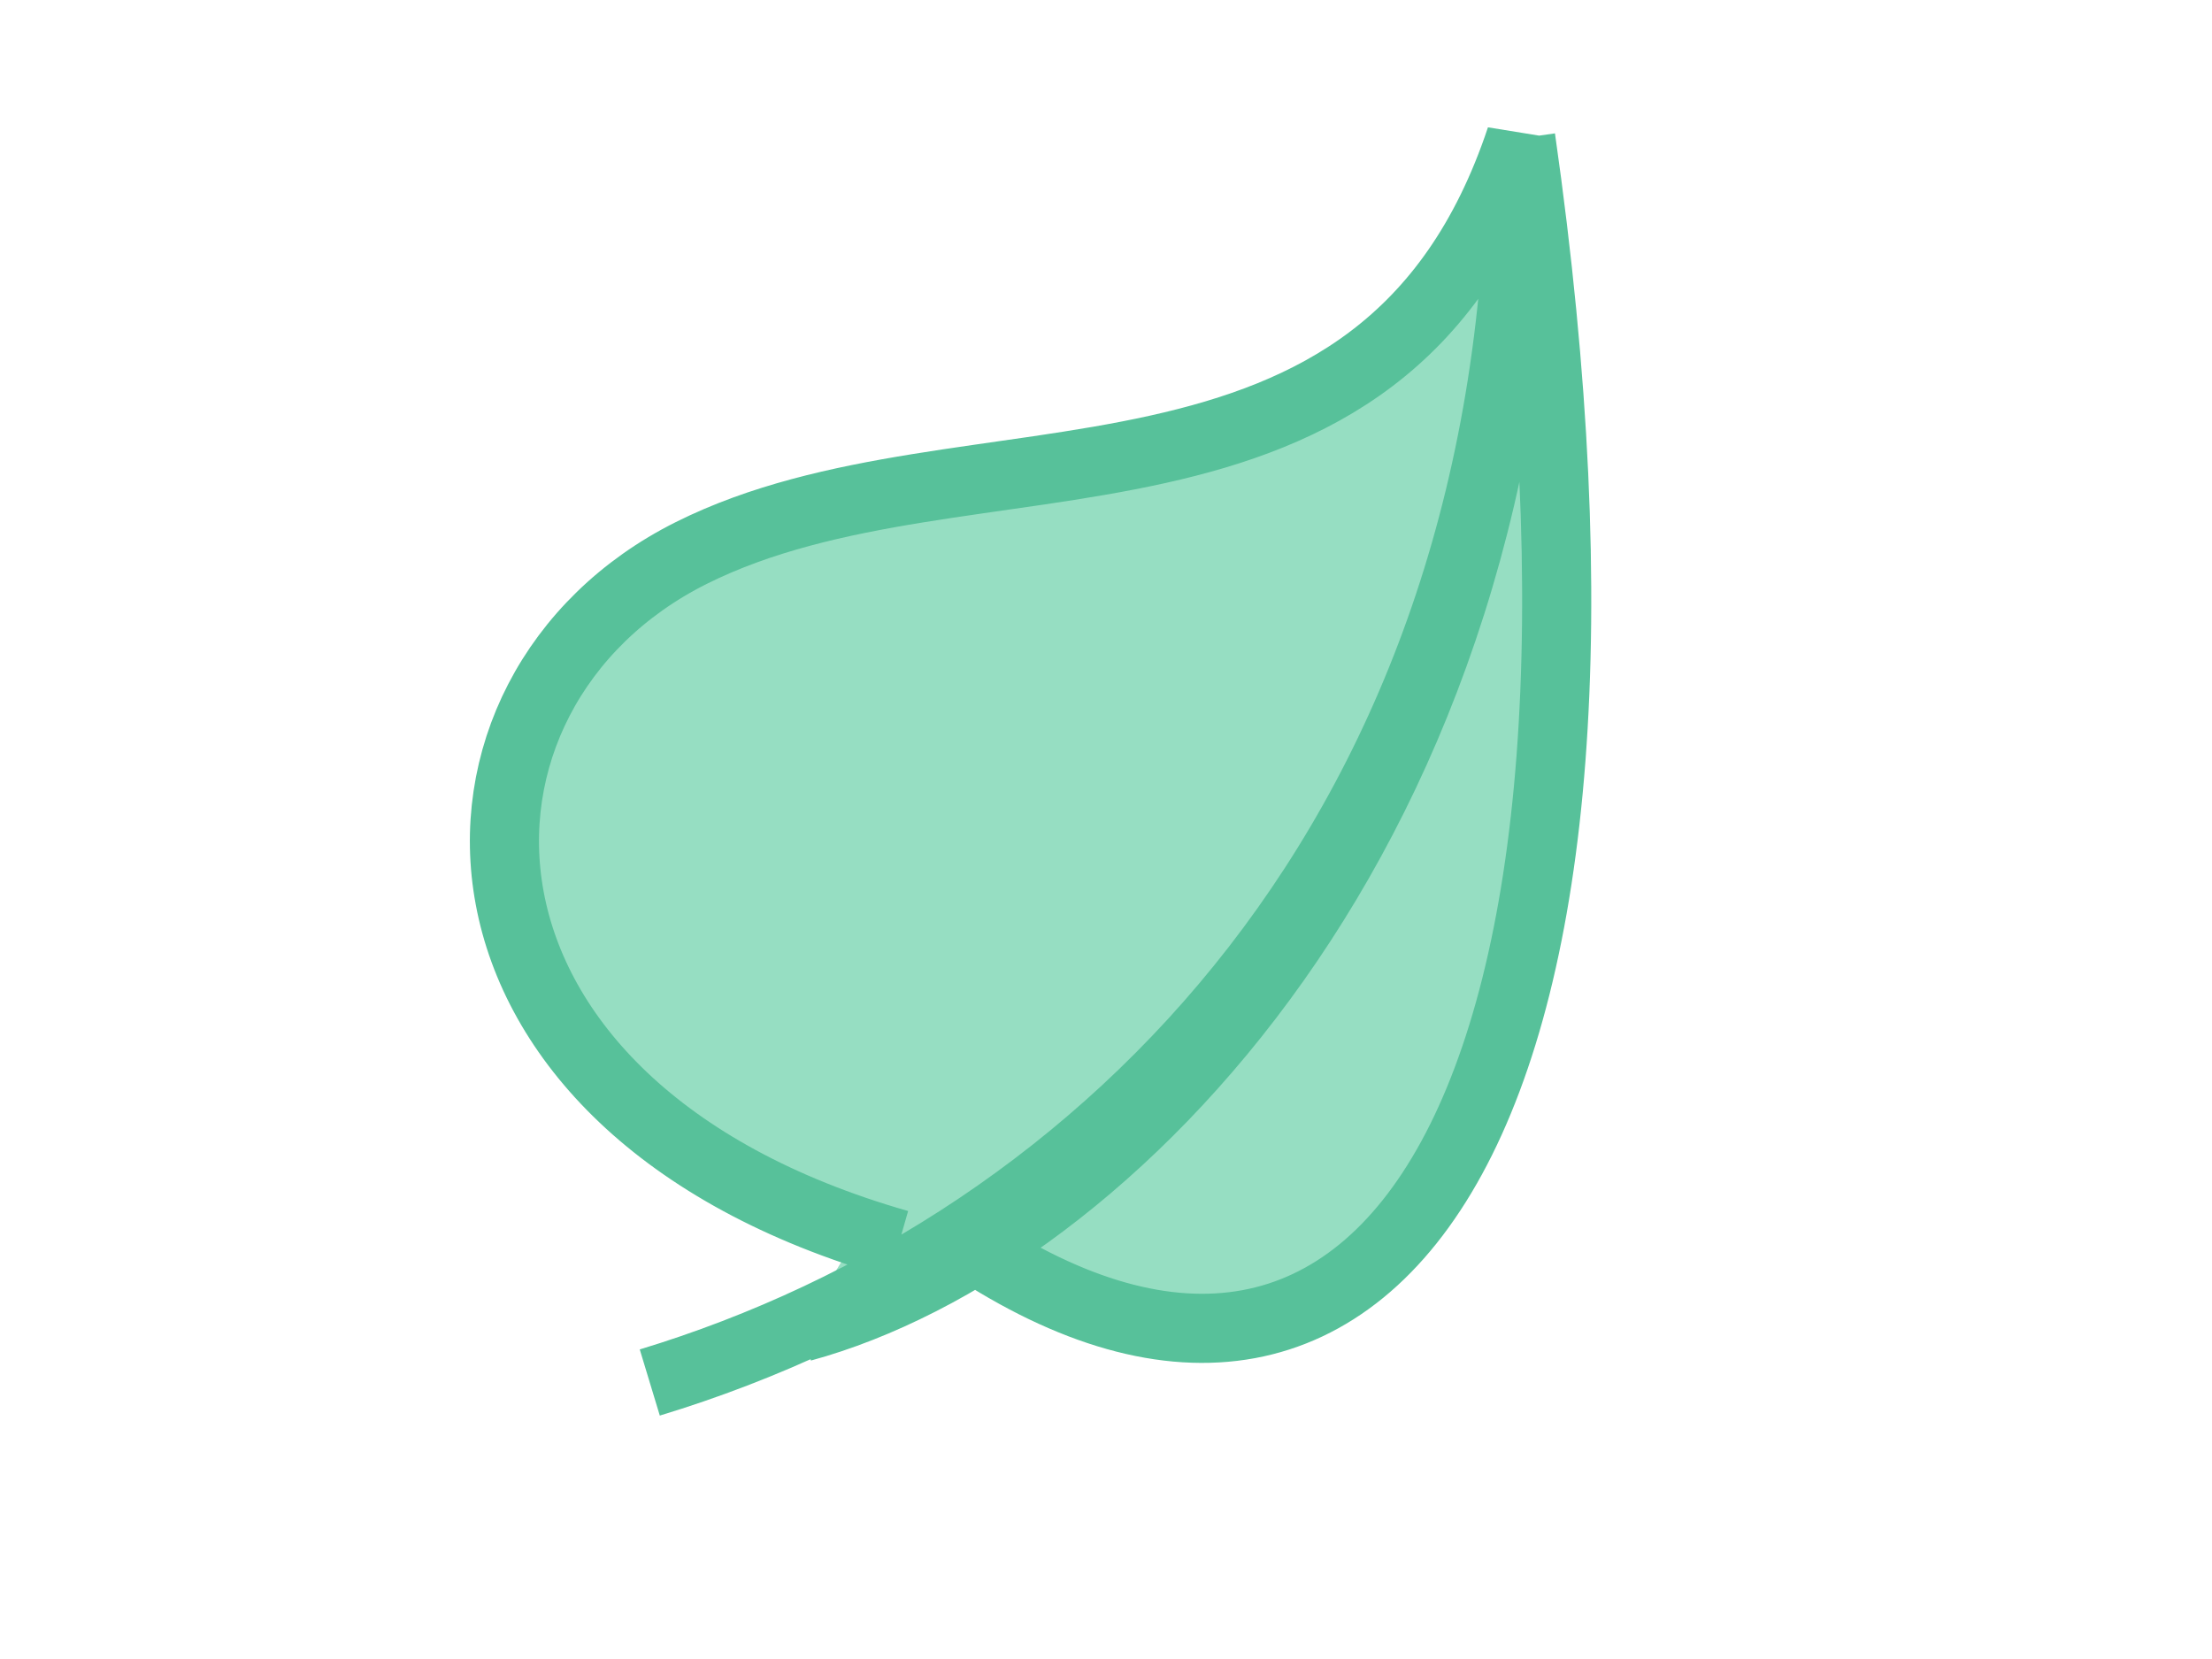
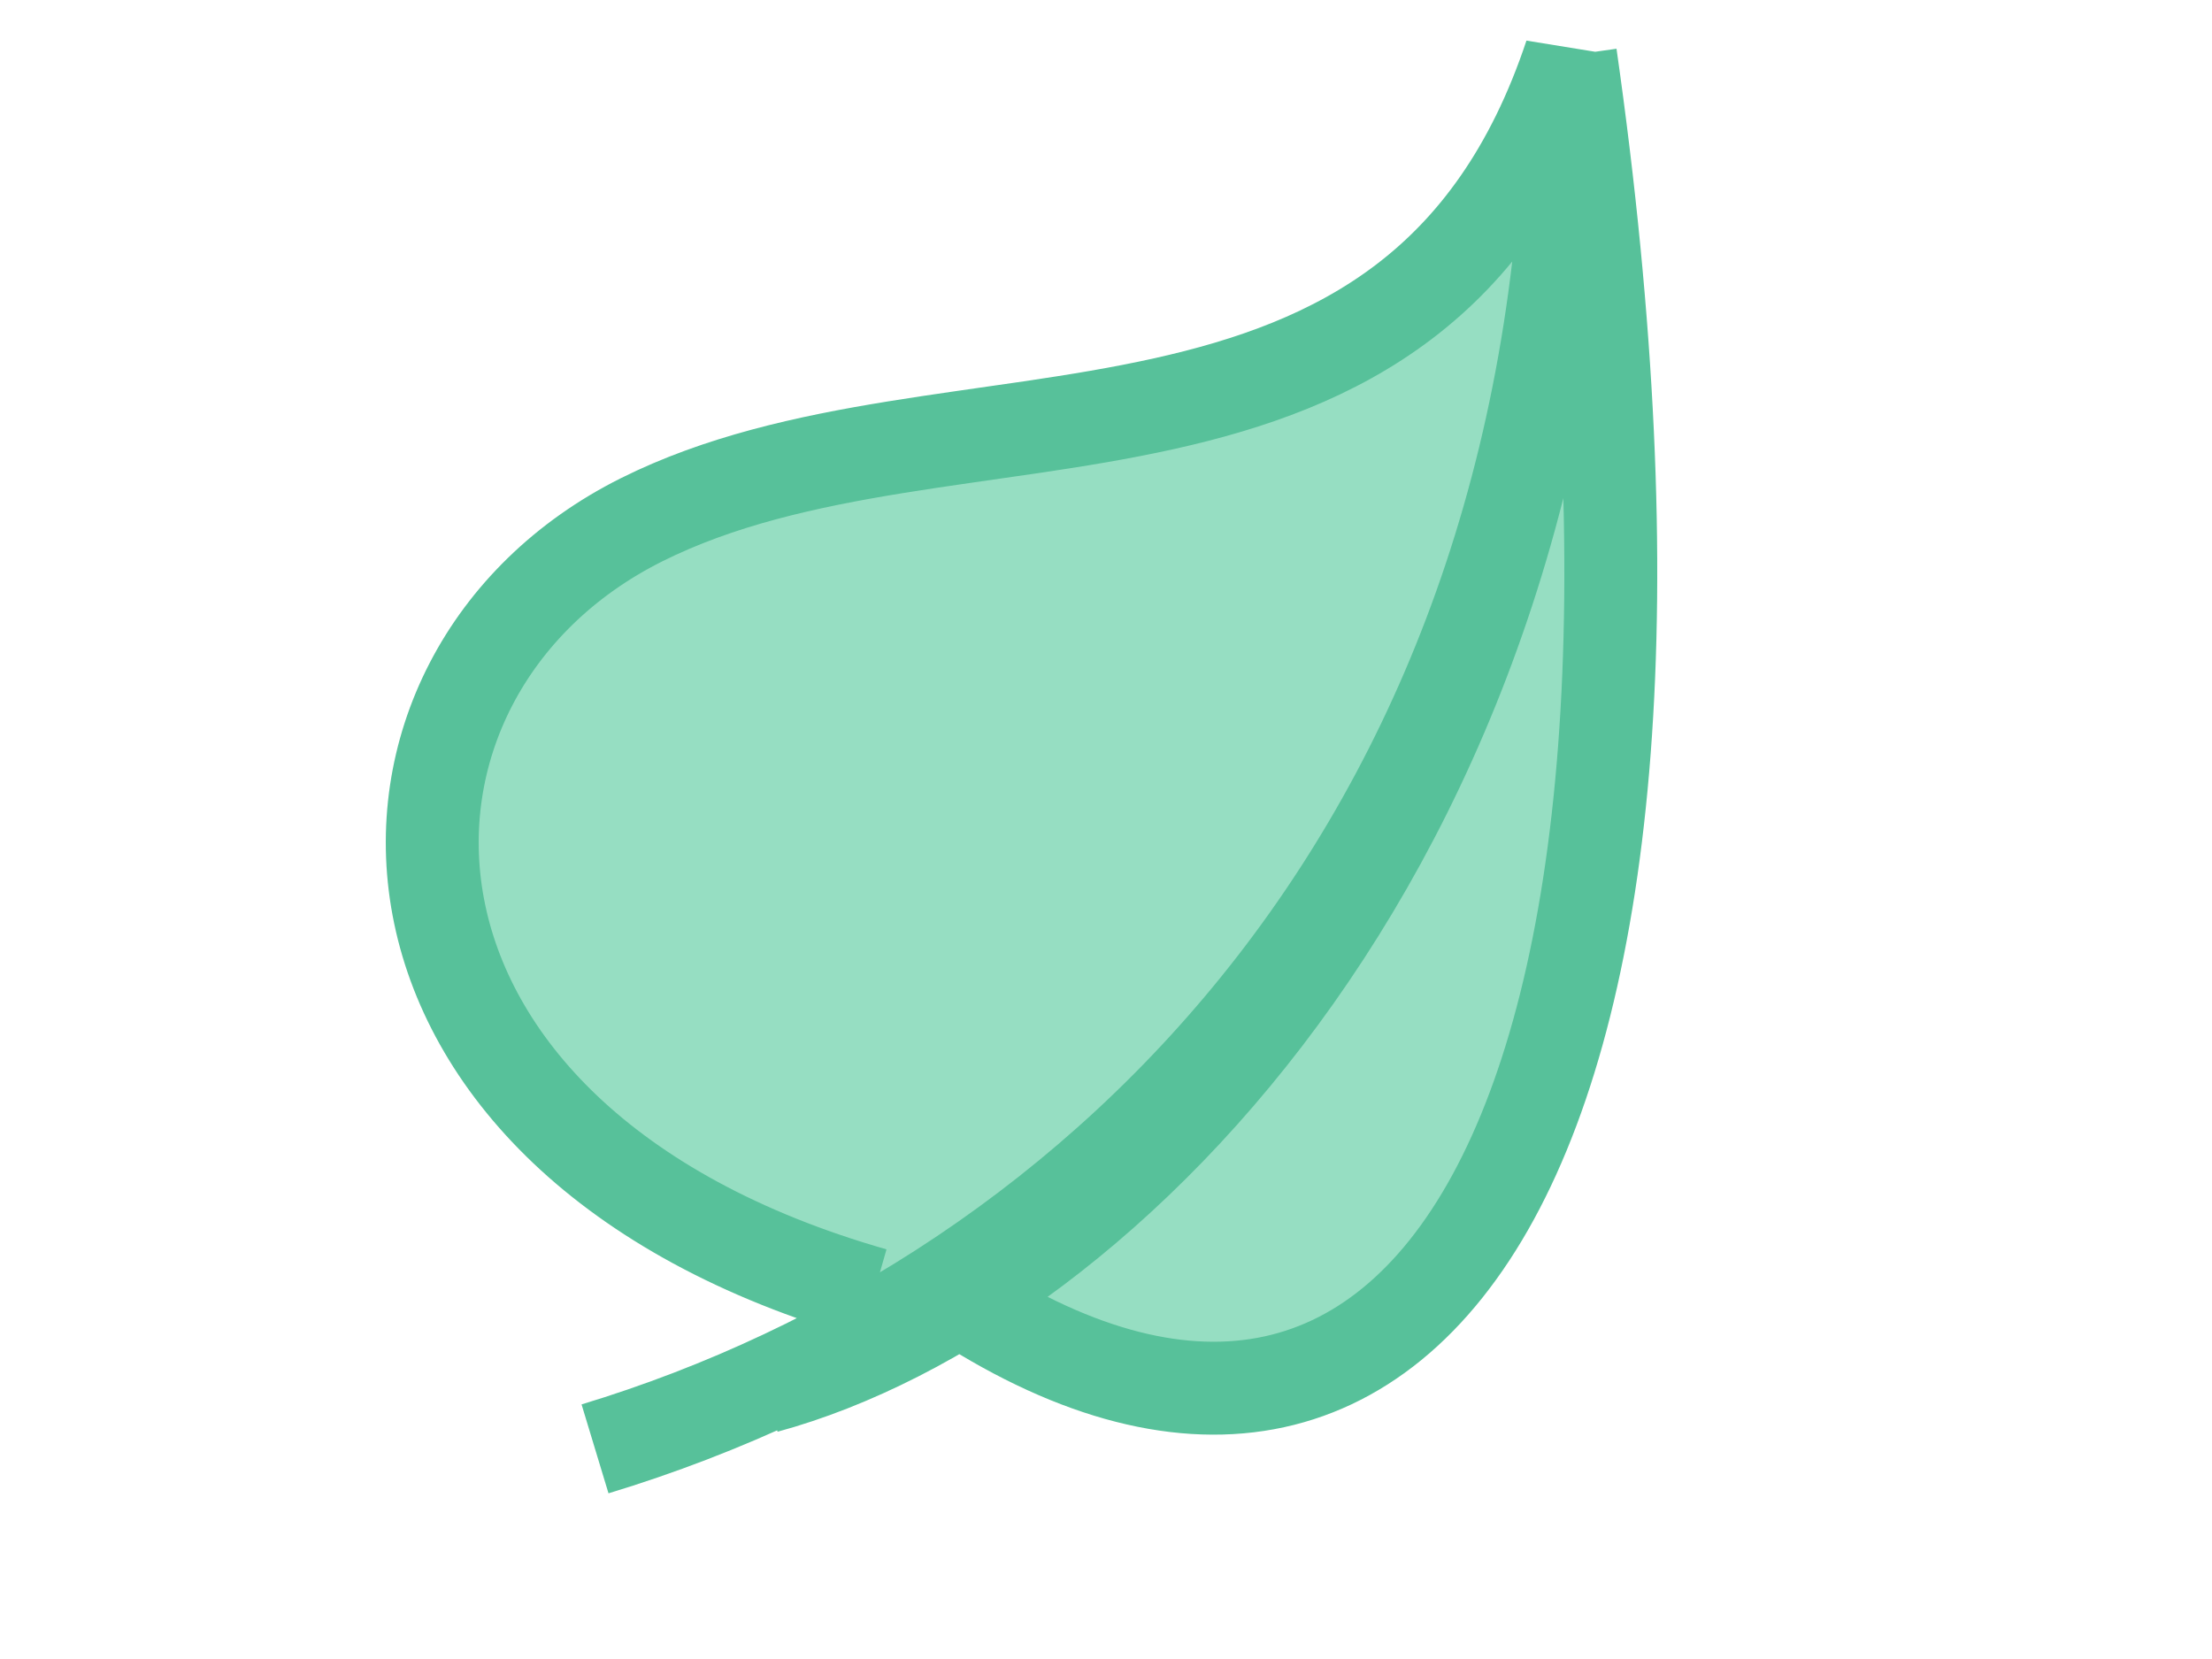
<svg xmlns="http://www.w3.org/2000/svg" width="400" height="300" viewBox="-200 -150 400 300" preserveAspectRatio="xMinYMin meet">
-   <path d="M-33,40 C0,30 30,0 30,-50 C20,-20 -10,-30 -30,-20 S-50,20 -15,30   M30,-50 C40,20 20,50 -10,30   M-22,36 C0,30 30,0 30,-50" style="opacity:0.75;stroke-width:5;stroke:#1fac78;fill:#73d3ae;transform:scale(2.5,2.5)" />
+   <path d="M-33,40 C0,30 30,0 30,-50 C20,-20 -10,-30 -30,-20 S-50,20 -15,30   M30,-50 C40,20 20,50 -10,30   M-22,36 C0,30 30,0 30,-50" style="opacity:0.75;stroke-width:6;stroke:#1fac78;fill:#73d3ae;transform:scale(2.8,2.8)" />
</svg>
